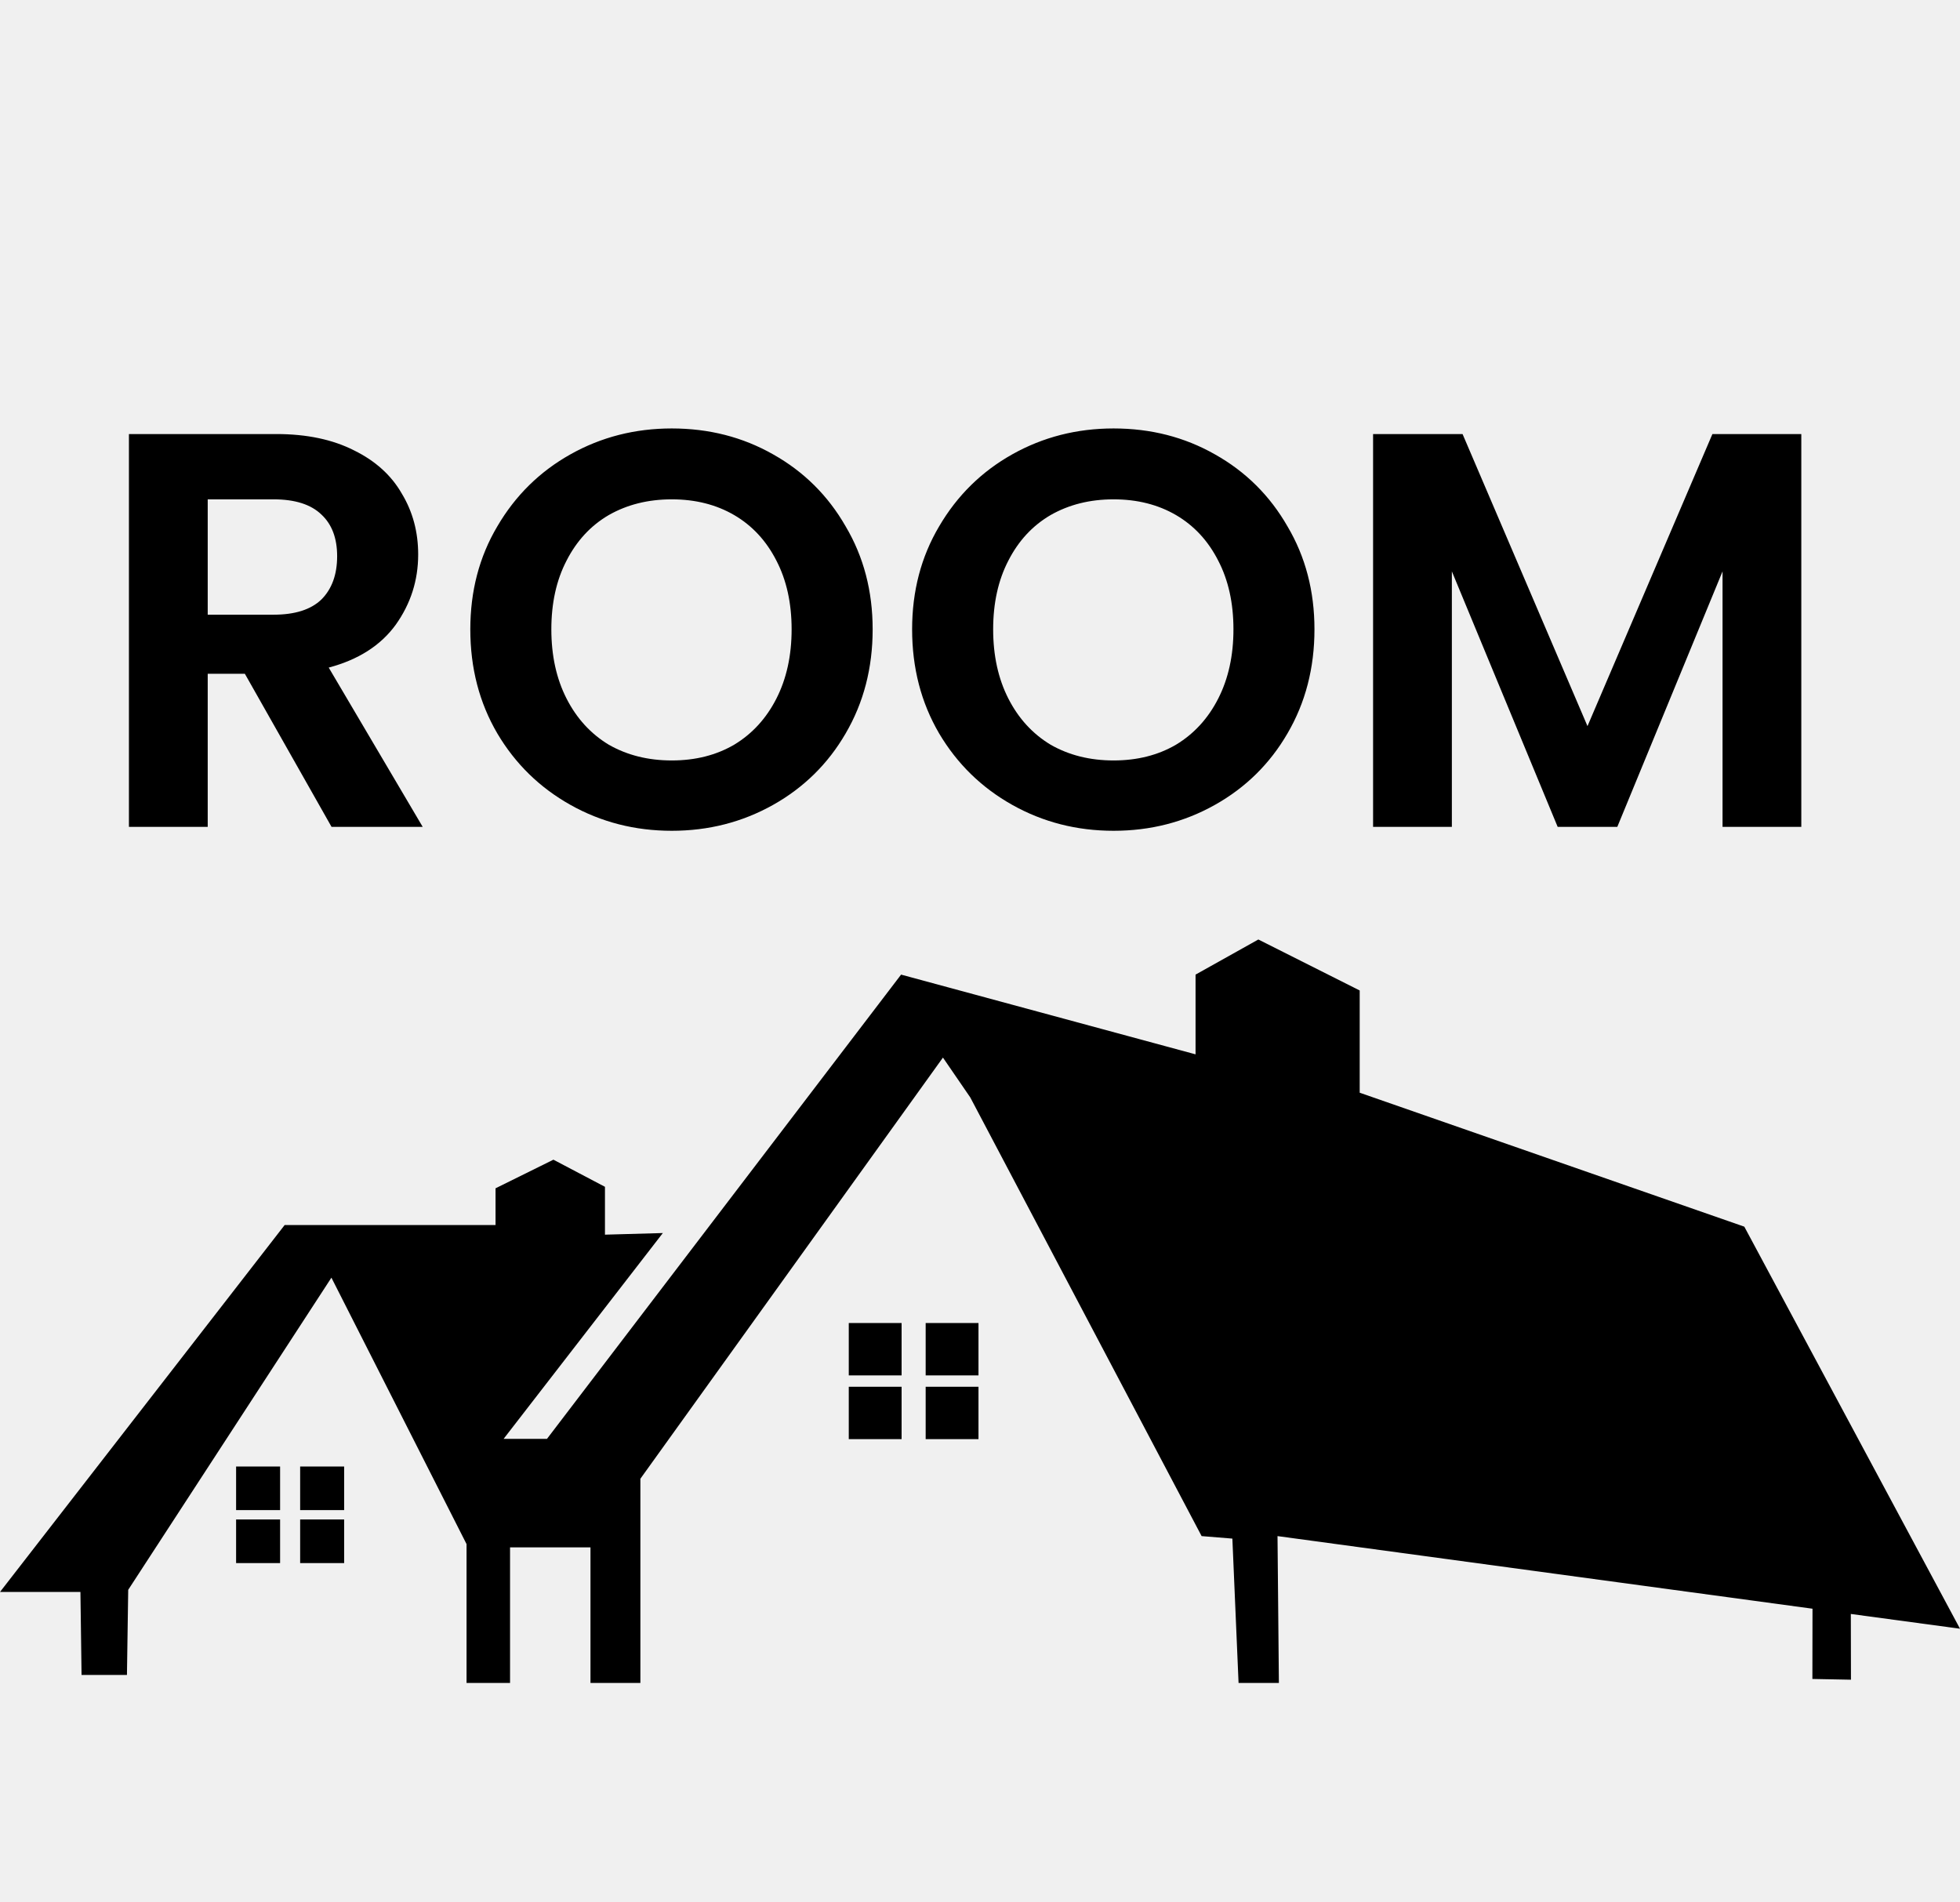
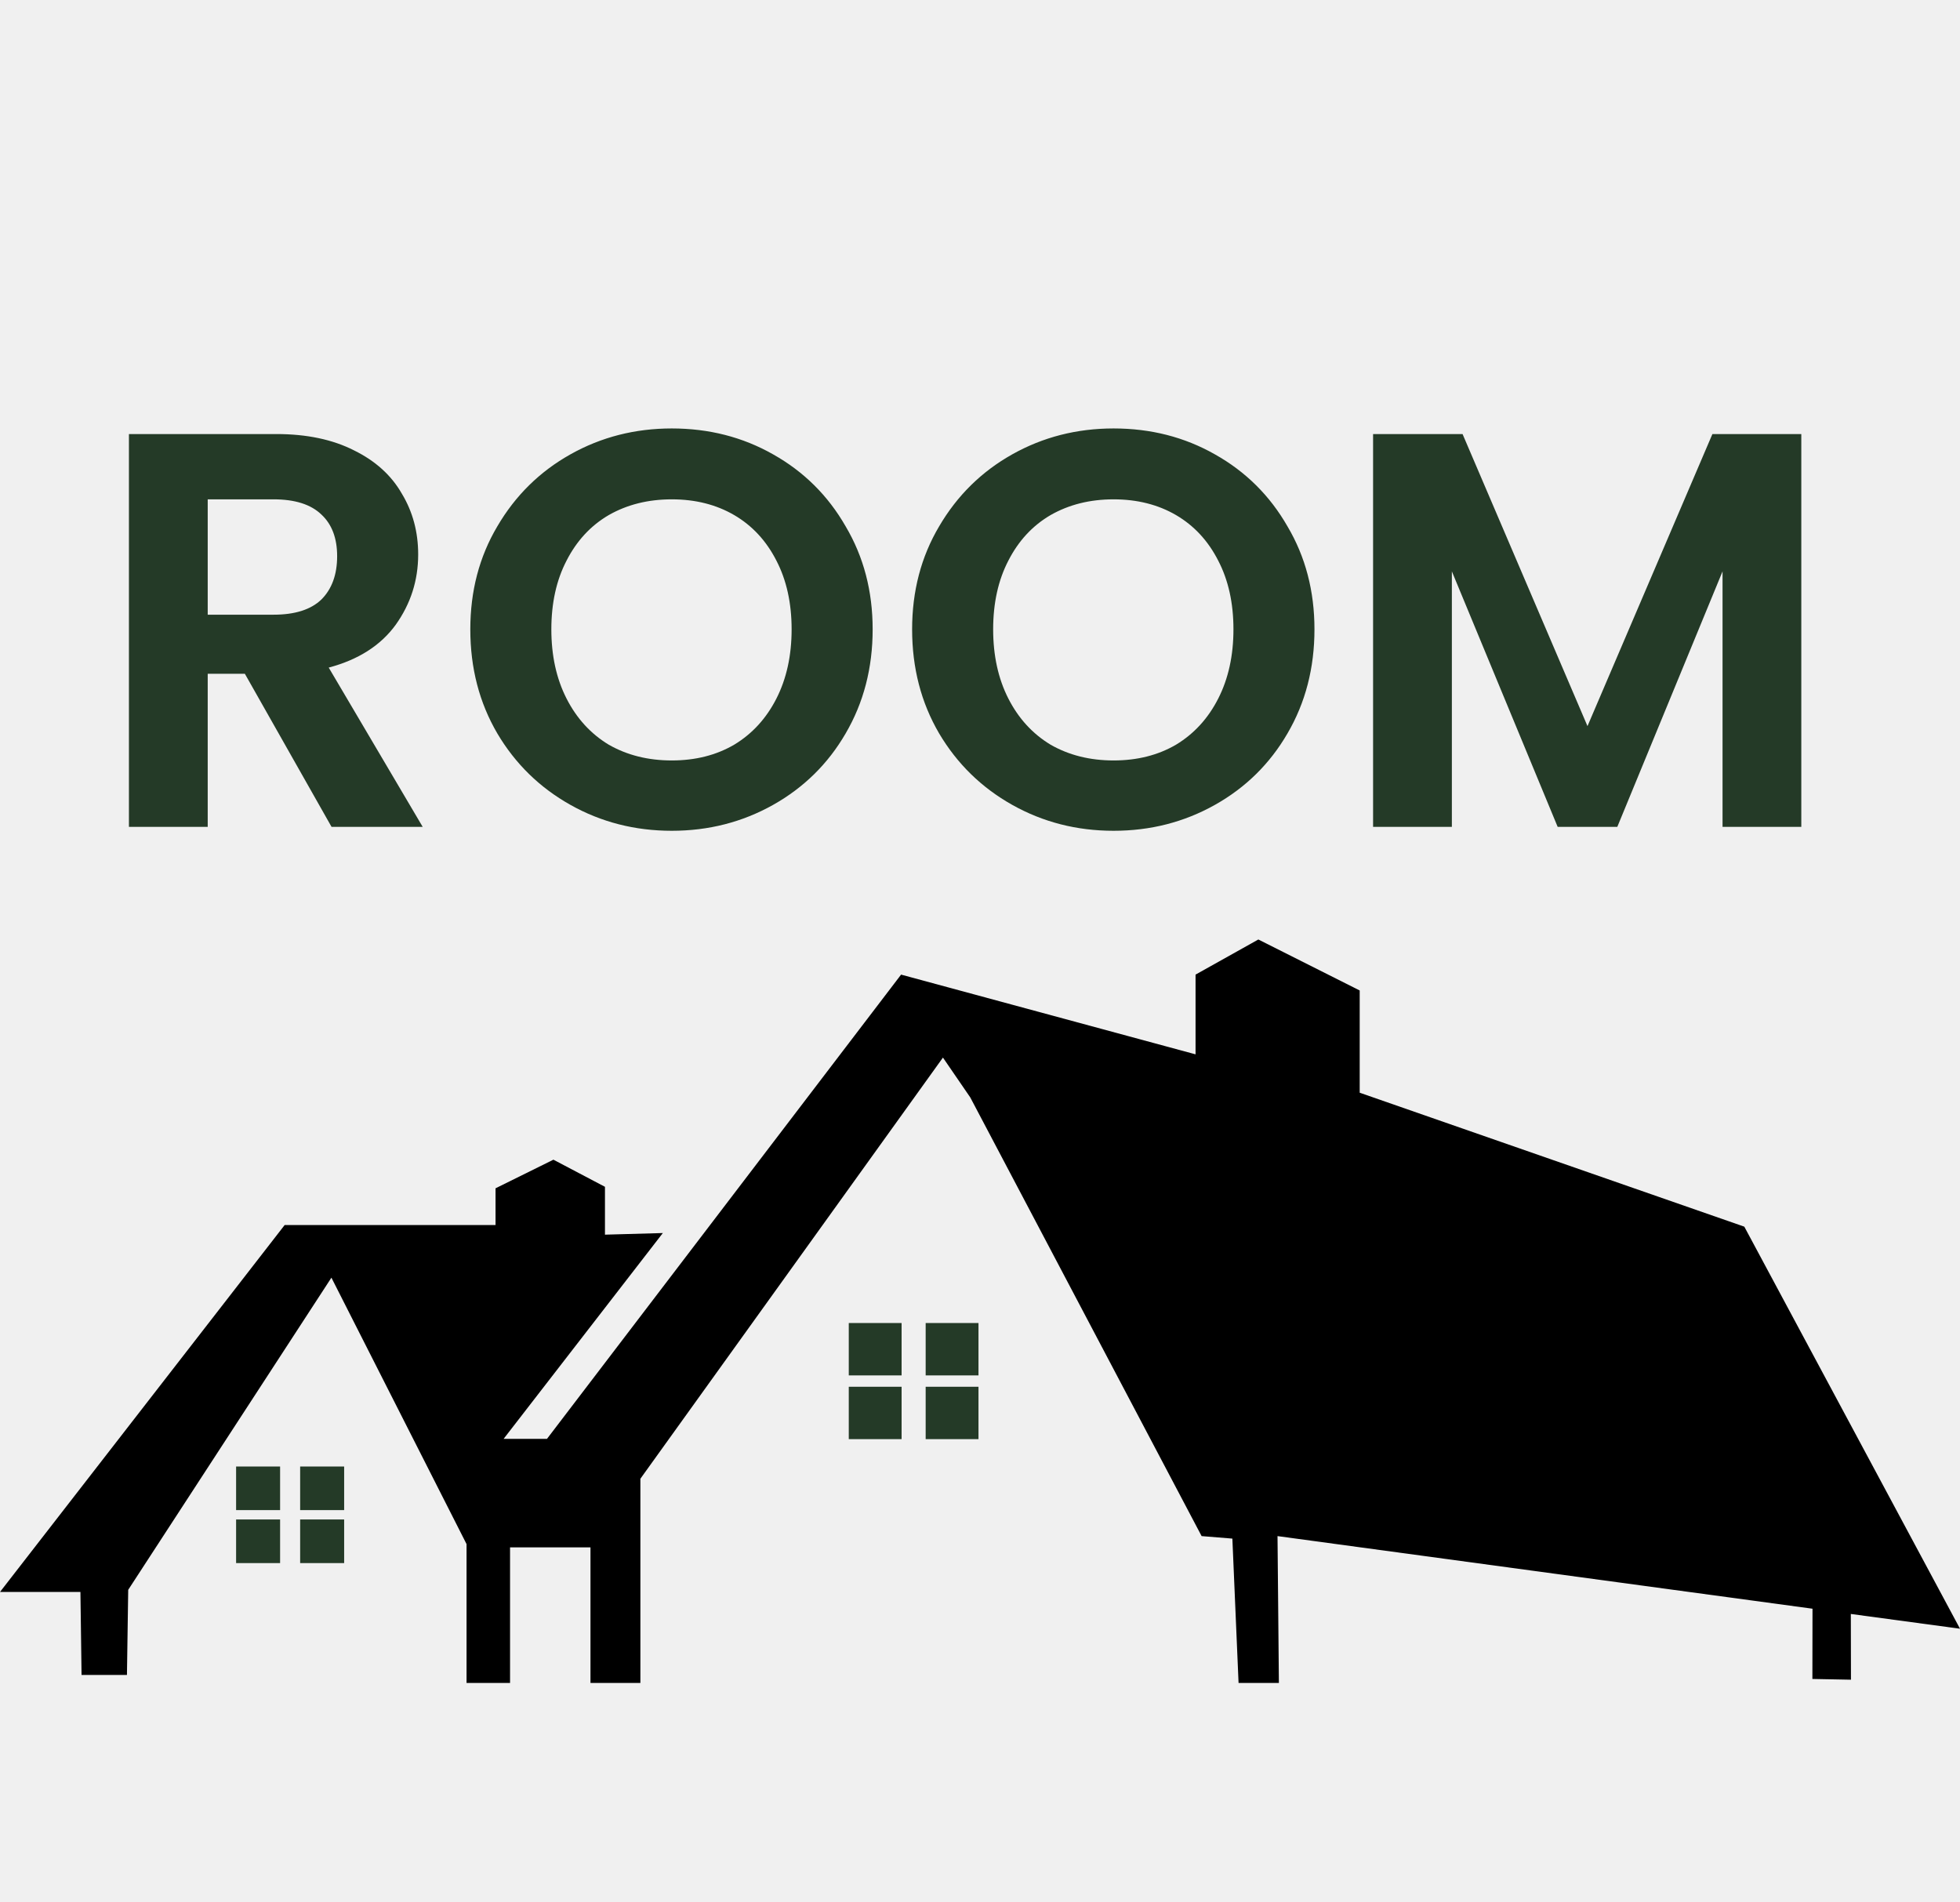
<svg xmlns="http://www.w3.org/2000/svg" width="67" height="65" viewBox="0 0 87 65" fill="none">
-   <path d="M14.716 27L10.869 20.206H9.22V27H5.723V9.565H12.268C13.617 9.565 14.765 9.807 15.715 10.29C16.664 10.756 17.372 11.397 17.838 12.213C18.321 13.012 18.562 13.912 18.562 14.911C18.562 16.06 18.229 17.1 17.563 18.033C16.897 18.949 15.906 19.582 14.591 19.931L18.762 27H14.716ZM9.22 17.583H12.143C13.092 17.583 13.8 17.358 14.266 16.909C14.732 16.443 14.965 15.802 14.965 14.986C14.965 14.186 14.732 13.57 14.266 13.137C13.8 12.688 13.092 12.463 12.143 12.463H9.22V17.583ZM29.818 27.175C28.186 27.175 26.687 26.792 25.322 26.026C23.956 25.26 22.874 24.203 22.075 22.854C21.275 21.488 20.876 19.948 20.876 18.233C20.876 16.534 21.275 15.011 22.075 13.662C22.874 12.296 23.956 11.231 25.322 10.465C26.687 9.699 28.186 9.316 29.818 9.316C31.466 9.316 32.965 9.699 34.314 10.465C35.679 11.231 36.753 12.296 37.536 13.662C38.335 15.011 38.735 16.534 38.735 18.233C38.735 19.948 38.335 21.488 37.536 22.854C36.753 24.203 35.679 25.26 34.314 26.026C32.948 26.792 31.45 27.175 29.818 27.175ZM29.818 24.053C30.867 24.053 31.791 23.82 32.59 23.353C33.39 22.87 34.014 22.188 34.464 21.305C34.913 20.422 35.138 19.398 35.138 18.233C35.138 17.067 34.913 16.051 34.464 15.185C34.014 14.303 33.39 13.629 32.59 13.162C31.791 12.696 30.867 12.463 29.818 12.463C28.769 12.463 27.836 12.696 27.02 13.162C26.221 13.629 25.597 14.303 25.147 15.185C24.697 16.051 24.473 17.067 24.473 18.233C24.473 19.398 24.697 20.422 25.147 21.305C25.597 22.188 26.221 22.87 27.02 23.353C27.836 23.82 28.769 24.053 29.818 24.053ZM49.429 27.175C47.797 27.175 46.299 26.792 44.933 26.026C43.568 25.26 42.486 24.203 41.686 22.854C40.887 21.488 40.487 19.948 40.487 18.233C40.487 16.534 40.887 15.011 41.686 13.662C42.486 12.296 43.568 11.231 44.933 10.465C46.299 9.699 47.797 9.316 49.429 9.316C51.078 9.316 52.577 9.699 53.925 10.465C55.291 11.231 56.365 12.296 57.148 13.662C57.947 15.011 58.346 16.534 58.346 18.233C58.346 19.948 57.947 21.488 57.148 22.854C56.365 24.203 55.291 25.26 53.925 26.026C52.56 26.792 51.061 27.175 49.429 27.175ZM49.429 24.053C50.478 24.053 51.403 23.82 52.202 23.353C53.001 22.87 53.626 22.188 54.075 21.305C54.525 20.422 54.75 19.398 54.75 18.233C54.75 17.067 54.525 16.051 54.075 15.185C53.626 14.303 53.001 13.629 52.202 13.162C51.403 12.696 50.478 12.463 49.429 12.463C48.38 12.463 47.448 12.696 46.632 13.162C45.833 13.629 45.208 14.303 44.758 15.185C44.309 16.051 44.084 17.067 44.084 18.233C44.084 19.398 44.309 20.422 44.758 21.305C45.208 22.188 45.833 22.87 46.632 23.353C47.448 23.82 48.38 24.053 49.429 24.053ZM79.956 9.565V27H76.46V15.66L71.789 27H69.141L64.445 15.66V27H60.948V9.565H64.92L70.465 22.529L76.01 9.565H79.956Z" fill="black" />
+   <path d="M14.716 27L10.869 20.206H9.22V27H5.723V9.565H12.268C13.617 9.565 14.765 9.807 15.715 10.29C16.664 10.756 17.372 11.397 17.838 12.213C18.321 13.012 18.562 13.912 18.562 14.911C18.562 16.06 18.229 17.1 17.563 18.033C16.897 18.949 15.906 19.582 14.591 19.931L18.762 27H14.716ZM9.22 17.583H12.143C13.092 17.583 13.8 17.358 14.266 16.909C14.732 16.443 14.965 15.802 14.965 14.986C14.965 14.186 14.732 13.57 14.266 13.137C13.8 12.688 13.092 12.463 12.143 12.463H9.22V17.583ZM29.818 27.175C28.186 27.175 26.687 26.792 25.322 26.026C23.956 25.26 22.874 24.203 22.075 22.854C21.275 21.488 20.876 19.948 20.876 18.233C20.876 16.534 21.275 15.011 22.075 13.662C22.874 12.296 23.956 11.231 25.322 10.465C26.687 9.699 28.186 9.316 29.818 9.316C31.466 9.316 32.965 9.699 34.314 10.465C35.679 11.231 36.753 12.296 37.536 13.662C38.335 15.011 38.735 16.534 38.735 18.233C38.735 19.948 38.335 21.488 37.536 22.854C36.753 24.203 35.679 25.26 34.314 26.026C32.948 26.792 31.45 27.175 29.818 27.175ZM29.818 24.053C30.867 24.053 31.791 23.82 32.59 23.353C33.39 22.87 34.014 22.188 34.464 21.305C34.913 20.422 35.138 19.398 35.138 18.233C35.138 17.067 34.913 16.051 34.464 15.185C34.014 14.303 33.39 13.629 32.59 13.162C31.791 12.696 30.867 12.463 29.818 12.463C28.769 12.463 27.836 12.696 27.02 13.162C26.221 13.629 25.597 14.303 25.147 15.185C24.697 16.051 24.473 17.067 24.473 18.233C24.473 19.398 24.697 20.422 25.147 21.305C25.597 22.188 26.221 22.87 27.02 23.353C27.836 23.82 28.769 24.053 29.818 24.053ZM49.429 27.175C47.797 27.175 46.299 26.792 44.933 26.026C43.568 25.26 42.486 24.203 41.686 22.854C40.887 21.488 40.487 19.948 40.487 18.233C40.487 16.534 40.887 15.011 41.686 13.662C42.486 12.296 43.568 11.231 44.933 10.465C46.299 9.699 47.797 9.316 49.429 9.316C51.078 9.316 52.577 9.699 53.925 10.465C55.291 11.231 56.365 12.296 57.148 13.662C57.947 15.011 58.346 16.534 58.346 18.233C58.346 19.948 57.947 21.488 57.148 22.854C56.365 24.203 55.291 25.26 53.925 26.026C52.56 26.792 51.061 27.175 49.429 27.175ZM49.429 24.053C50.478 24.053 51.403 23.82 52.202 23.353C53.001 22.87 53.626 22.188 54.075 21.305C54.525 20.422 54.75 19.398 54.75 18.233C54.75 17.067 54.525 16.051 54.075 15.185C53.626 14.303 53.001 13.629 52.202 13.162C51.403 12.696 50.478 12.463 49.429 12.463C48.38 12.463 47.448 12.696 46.632 13.162C45.833 13.629 45.208 14.303 44.758 15.185C44.309 16.051 44.084 17.067 44.084 18.233C44.084 19.398 44.309 20.422 44.758 21.305C45.208 22.188 45.833 22.87 46.632 23.353C47.448 23.82 48.38 24.053 49.429 24.053ZM79.956 9.565V27H76.46V15.66L71.789 27H69.141L64.445 15.66V27H60.948V9.565H64.92L70.465 22.529L76.01 9.565H79.956Z" fill="#243a27" />
  <g clip-path="url(#clip0_154_190)">
    <path d="M5.635 64.645H3.62L3.57 60.962H0L12.635 44.675H21.996V43.044L24.565 41.774L26.853 42.978V45.102L29.422 45.03L22.354 54.166H24.279L39.997 33.559L53.068 37.098V33.559L55.855 32L60.354 34.263V38.801L77.426 44.747L87 62.593L82.154 61.938L82.16 64.856L80.448 64.823L80.453 61.705L56.706 58.482L56.767 65H54.977L54.702 58.593L53.337 58.482L43.069 39.012L41.855 37.242L28.425 55.936V65H26.21V58.981H22.64V65H20.709V58.837L14.711 47.011L5.691 60.867L5.635 64.645Z" fill="black" />
-     <path d="M12.433 55.393H10.48V57.328H12.433V55.393Z" fill="black" />
-     <path d="M15.276 55.393H13.323V57.328H15.276V55.393Z" fill="black" />
-     <path d="M12.433 57.744H10.48V59.68H12.433V57.744Z" fill="black" />
-     <path d="M15.276 57.744H13.323V59.68H15.276V57.744Z" fill="black" />
-     <path d="M40.02 49.024H37.675V51.349H40.02V49.024Z" fill="black" />
-     <path d="M43.433 49.024H41.088V51.349H43.433V49.024Z" fill="black" />
-     <path d="M40.02 51.853H37.675V54.178H40.02V51.853Z" fill="black" />
-     <path d="M43.433 51.853H41.088V54.178H43.433V51.853Z" fill="black" />
+     <path d="M12.433 55.393H10.48V57.328H12.433V55.393Z" fill="#243a27" />
+     <path d="M15.276 55.393H13.323V57.328H15.276V55.393Z" fill="#243a27" />
+     <path d="M12.433 57.744H10.48V59.68H12.433V57.744Z" fill="#243a27" />
+     <path d="M15.276 57.744H13.323V59.68H15.276V57.744Z" fill="#243a27" />
+     <path d="M40.02 49.024H37.675V51.349H40.02V49.024Z" fill="#243a27" />
+     <path d="M43.433 49.024H41.088V51.349H43.433V49.024Z" fill="#243a27" />
+     <path d="M40.02 51.853H37.675V54.178H40.02V51.853Z" fill="#243a27" />
+     <path d="M43.433 51.853H41.088V54.178H43.433V51.853Z" fill="#243a27" />
  </g>
  <defs>
    <clipPath id="clip0_154_190">
-       <rect width="87" height="33" fill="white" transform="translate(0 32)" />
+       <rect width="87" height="33" fill="#243a27" transform="translate(0 32)" />
    </clipPath>
  </defs>
</svg>
